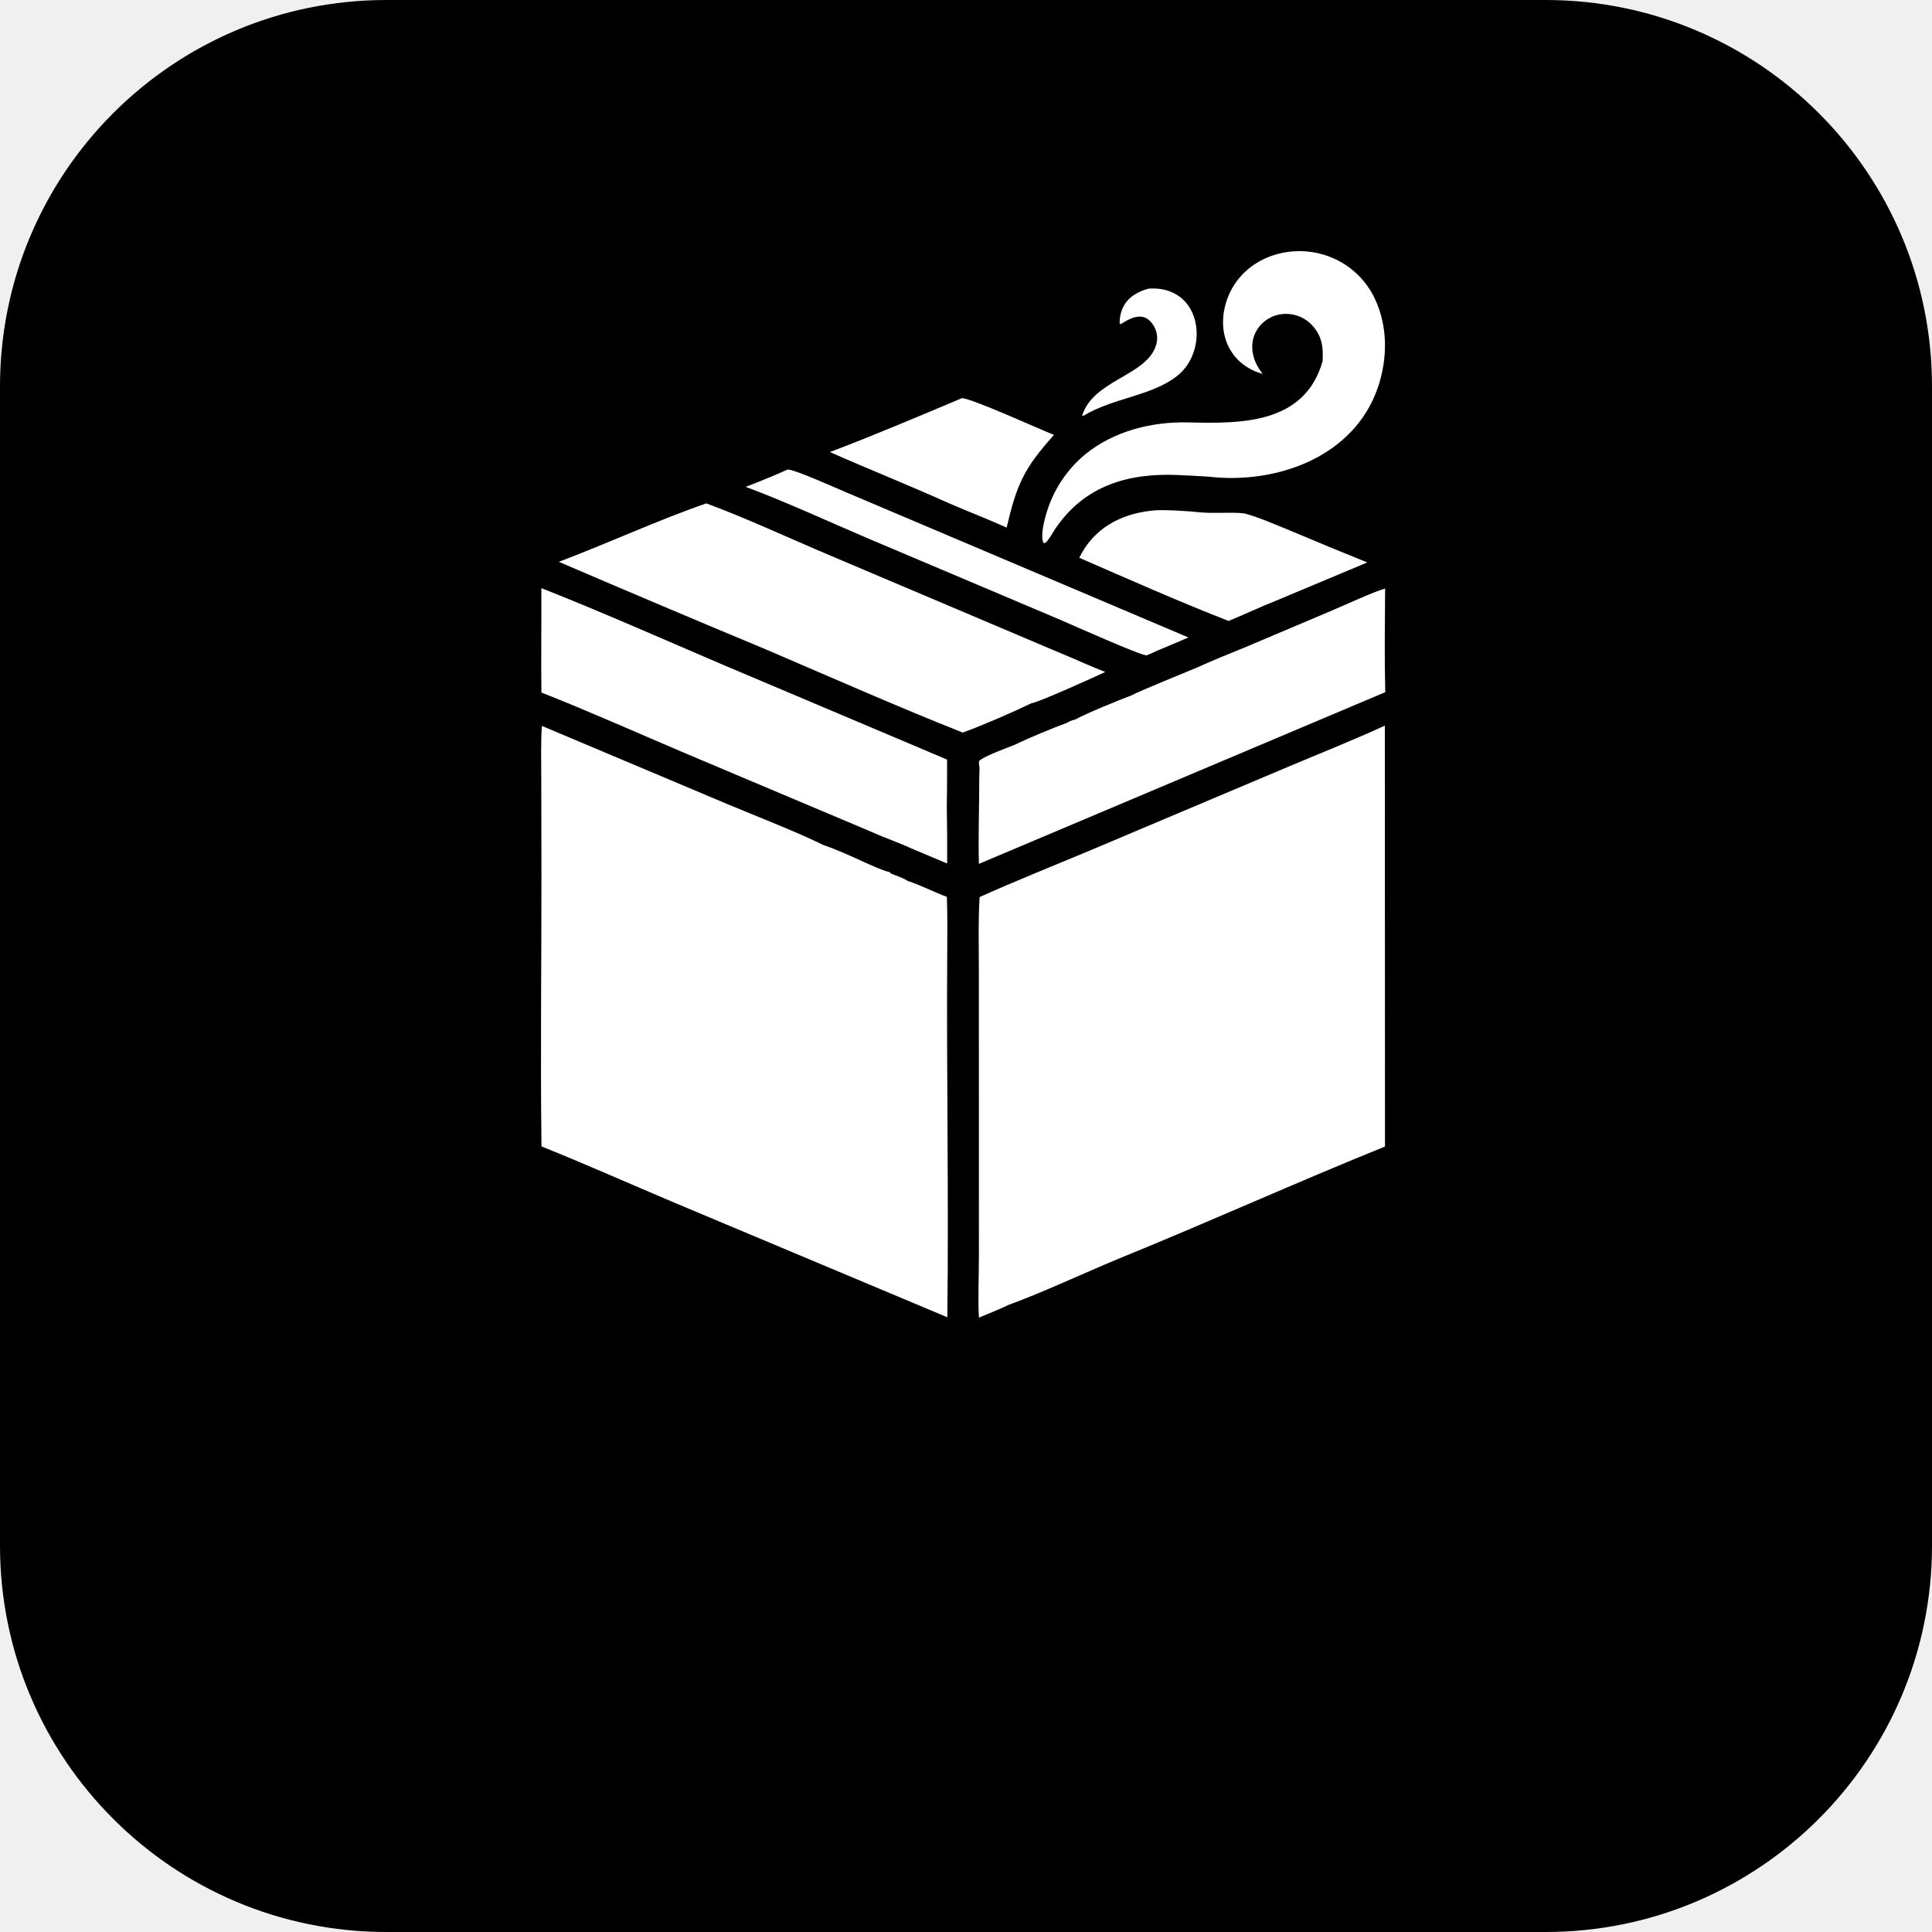
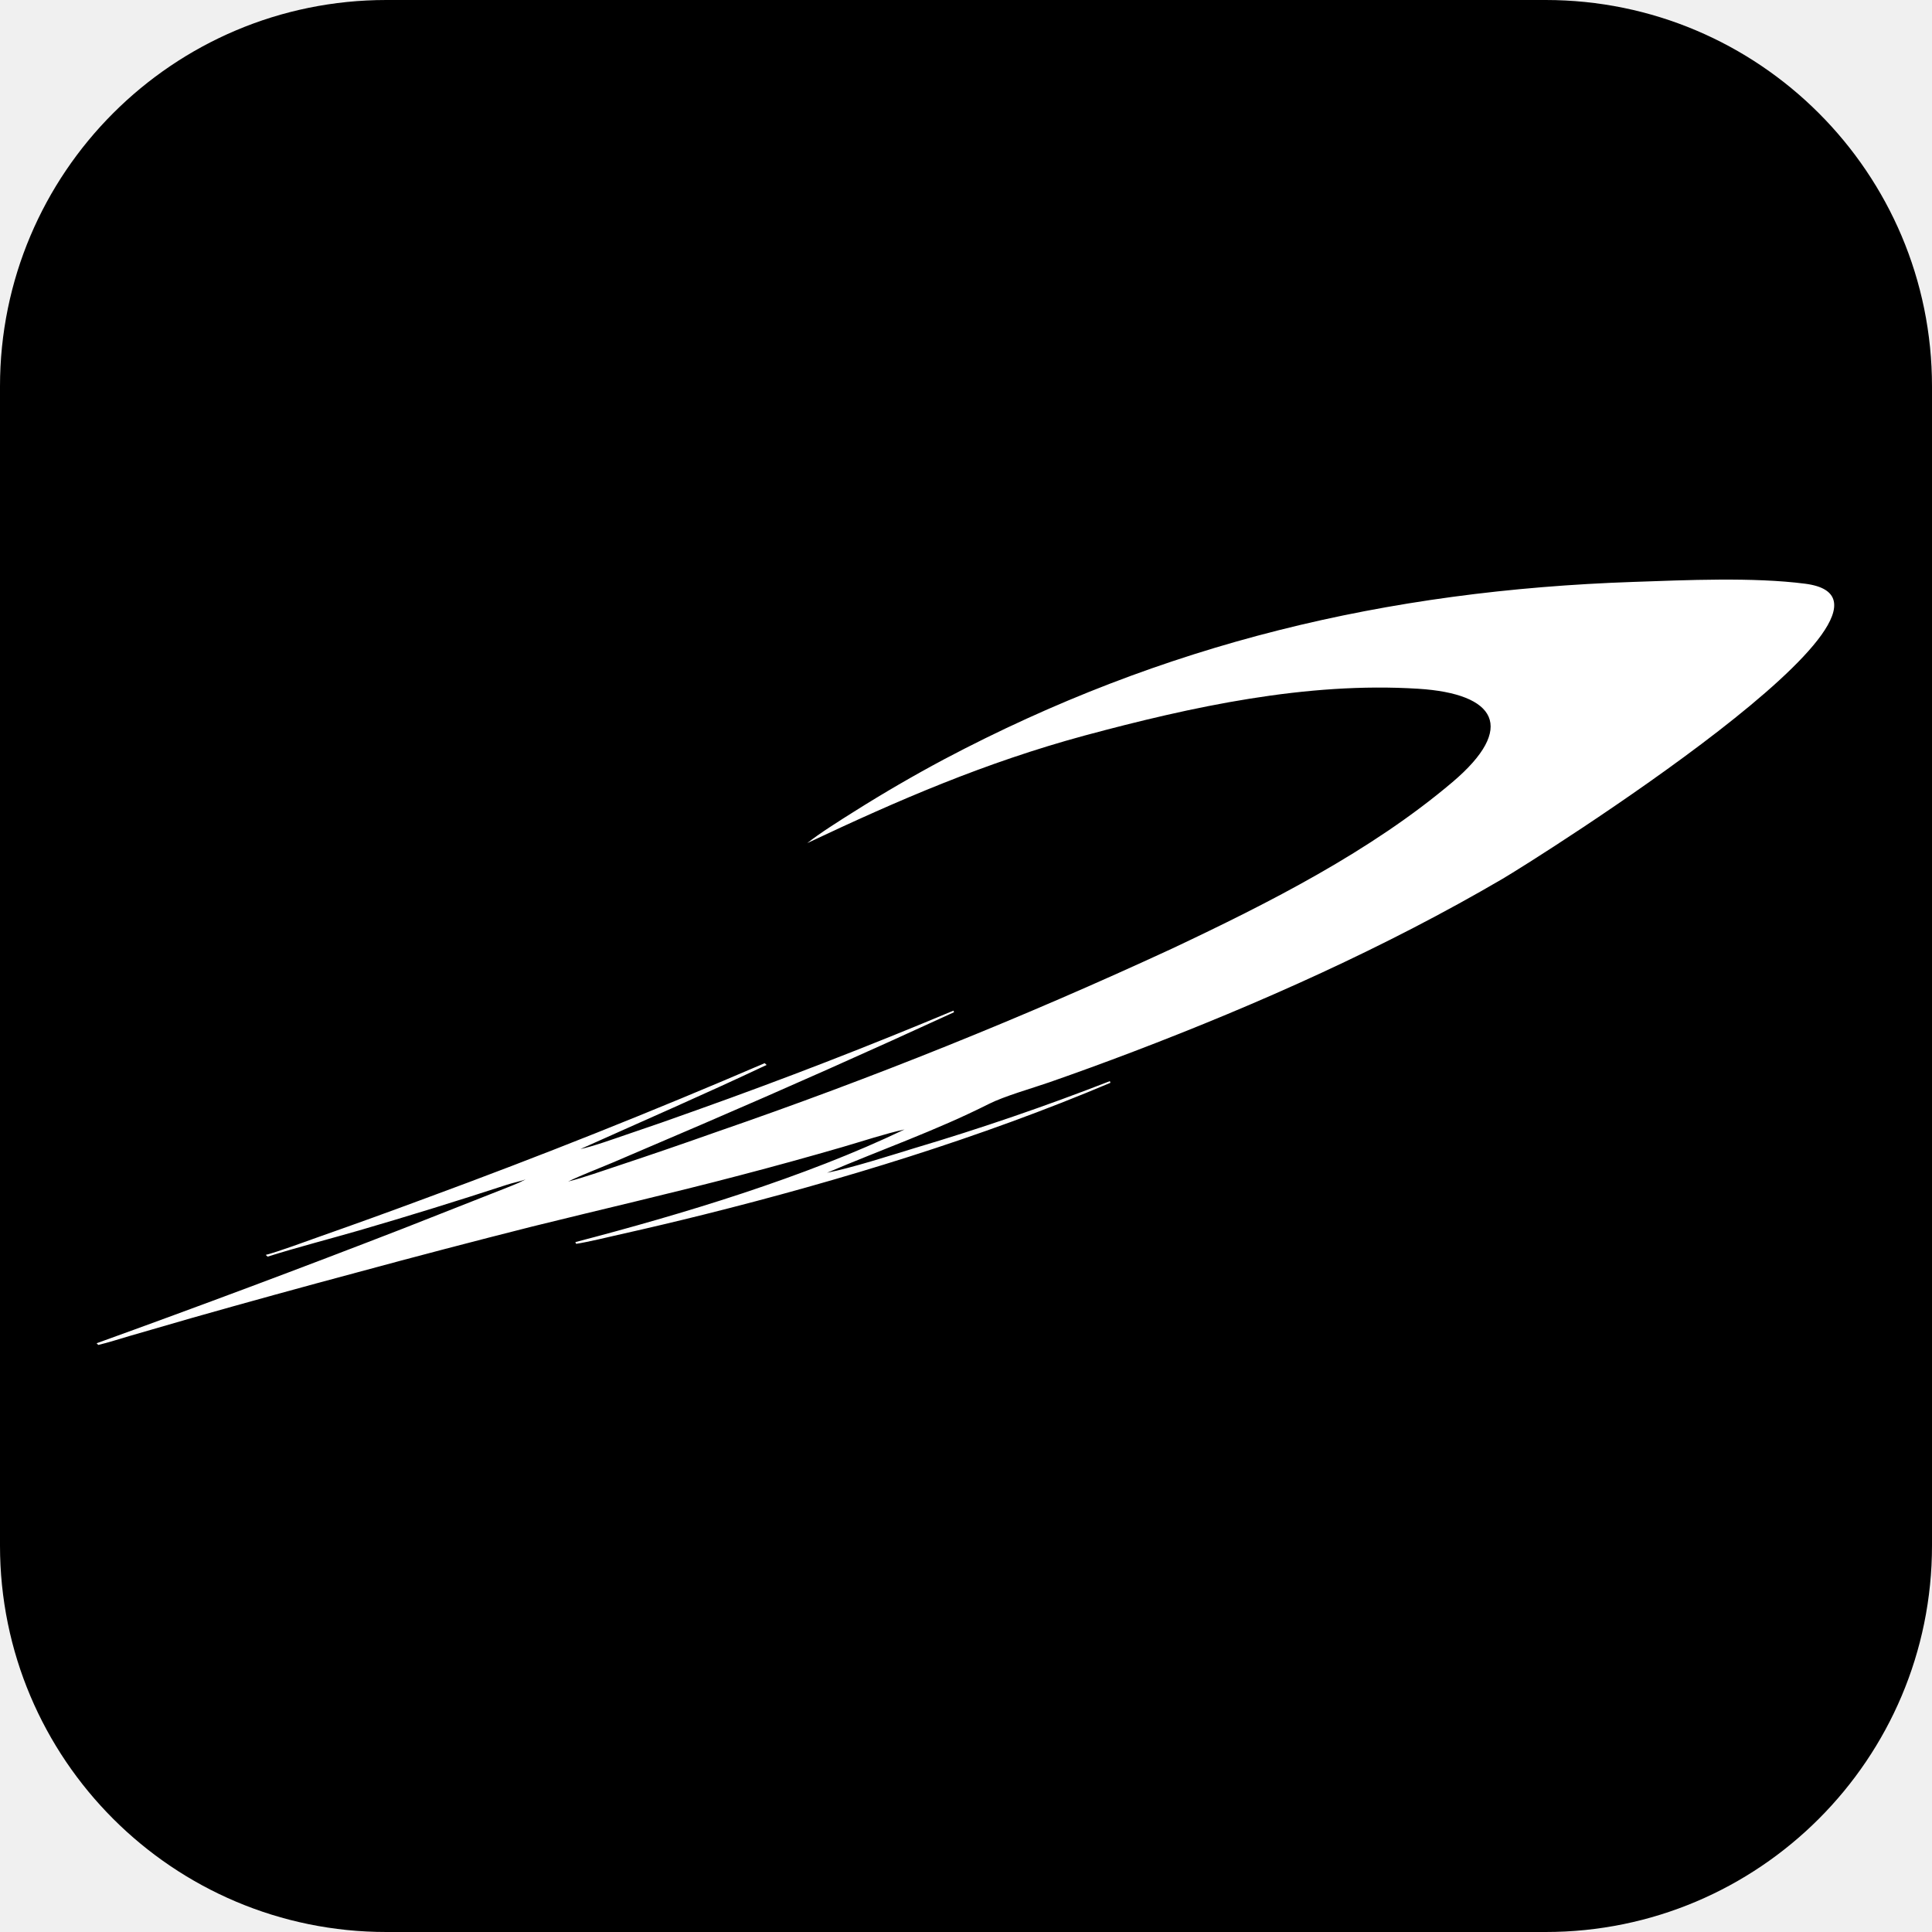
<svg xmlns="http://www.w3.org/2000/svg" viewBox="0 0 100 100">
  <rect width="100" height="100" fill="#000000" rx="20" />
-   <g transform="translate(28, 13) scale(2.3)">
-     <path d="M18.994 20.15C17.026 20.945 15.059 21.835 13.09 22.637C12.285 22.966 11.327 23.421 10.525 23.713C10.329 23.809 10.061 23.913 9.856 24C9.832 23.646 9.856 22.988 9.856 22.608L9.855 16.302C9.856 15.785 9.837 15.042 9.872 14.535C10.669 14.176 11.546 13.827 12.358 13.486L16.805 11.608C17.489 11.319 18.33 10.984 18.991 10.677L18.994 20.15Z" fill="white" />
-     <path d="M4.147 12.423C4.8 12.698 5.732 13.058 6.351 13.362C6.641 13.462 6.977 13.612 7.256 13.742C7.404 13.806 7.699 13.945 7.844 13.973L7.881 14.008C8.008 14.057 8.149 14.106 8.263 14.176C8.518 14.256 8.856 14.428 9.135 14.531C9.148 14.931 9.146 15.344 9.143 15.744C9.124 18.491 9.179 21.246 9.145 23.992L3.017 21.419C2.022 20.999 1.01 20.548 0.012 20.147C-0.014 18.128 0.012 16.059 0.011 14.038L0.007 11.902C0.007 11.567 -0.006 11.005 0.021 10.684L4.147 12.423Z" fill="white" />
-     <path d="M18.997 7.592C18.992 8.353 18.981 9.165 19 9.925L9.855 13.789C9.839 13.159 9.864 12.54 9.863 11.914C9.863 11.823 9.867 11.729 9.87 11.638C9.864 11.599 9.847 11.488 9.863 11.471C9.973 11.362 10.527 11.163 10.66 11.11C10.956 10.964 11.527 10.727 11.839 10.614C11.922 10.566 11.935 10.564 12.029 10.538C12.233 10.418 13.056 10.082 13.296 9.994C13.387 9.933 14.609 9.435 14.756 9.374C15.101 9.215 15.505 9.054 15.86 8.909L17.82 8.079C18.079 7.968 18.75 7.662 18.997 7.592Z" fill="white" />
-     <path d="M0.009 7.584C1.335 8.104 2.805 8.757 4.119 9.318L9.14 11.442C9.142 11.695 9.138 11.953 9.137 12.207L9.133 12.497C9.141 12.925 9.144 13.353 9.141 13.781C8.91 13.685 8.68 13.588 8.45 13.489L8.327 13.437C8.174 13.365 7.962 13.285 7.801 13.219C7.671 13.171 7.546 13.115 7.418 13.06L3.239 11.296C2.2 10.854 1.056 10.344 0.01 9.933C0.001 9.156 0.012 8.364 0.009 7.584Z" fill="white" />
-     <path d="M3.72 5.676C4.573 5.988 5.612 6.47 6.471 6.833L11.684 9.043C12.023 9.18 12.362 9.343 12.7 9.469C12.505 9.565 11.175 10.164 11.04 10.173C10.625 10.374 9.927 10.676 9.493 10.834C8.047 10.263 6.531 9.591 5.094 8.976C3.527 8.323 1.962 7.661 0.402 6.991C1.484 6.584 2.643 6.048 3.72 5.676Z" fill="white" />
-     <path d="M5.553 4.914C5.704 4.911 6.624 5.324 6.835 5.413L14.57 8.693C14.261 8.832 13.943 8.953 13.63 9.097C13.475 9.092 11.948 8.408 11.66 8.285L7.321 6.448C6.481 6.089 5.445 5.613 4.606 5.304C4.925 5.183 5.241 5.053 5.553 4.914Z" fill="white" />
-     <path d="M13.741 5.84C13.965 5.808 14.585 5.85 14.831 5.877C15.115 5.907 15.572 5.87 15.801 5.899C16.002 5.926 16.637 6.197 16.857 6.287C17.435 6.532 18.015 6.771 18.596 7.005L16.54 7.867C16.199 8 15.824 8.179 15.475 8.322C14.377 7.895 13.198 7.373 12.114 6.9C12.439 6.237 13.038 5.917 13.741 5.84Z" fill="white" />
-     <path fill-rule="evenodd" clip-rule="evenodd" d="M15.422 1.142C15.723 0.185 16.801 -0.209 17.696 0.107C18.165 0.268 18.55 0.615 18.765 1.068C19.059 1.686 19.055 2.416 18.838 3.057C18.301 4.643 16.535 5.256 15.012 5.073L15.021 5.03L15.012 5.074C14.789 5.06 14.566 5.049 14.342 5.038C13.23 4.99 12.245 5.264 11.581 6.238C11.505 6.35 11.448 6.476 11.35 6.567L11.308 6.566C11.237 6.414 11.321 6.084 11.368 5.922C11.518 5.395 11.822 4.928 12.239 4.58C12.882 4.049 13.749 3.834 14.561 3.854C15.753 3.883 17.186 3.896 17.59 2.477C17.621 2.49 17.634 2.485 17.638 2.52C17.653 2.636 17.656 2.75 17.649 2.86C17.656 2.75 17.653 2.636 17.638 2.519C17.634 2.485 17.621 2.49 17.59 2.477C17.608 2.176 17.581 1.924 17.371 1.685C17.219 1.513 17.003 1.413 16.776 1.411C16.562 1.408 16.357 1.493 16.208 1.648C16.073 1.789 16 1.979 16.007 2.175C16.014 2.408 16.108 2.582 16.24 2.763L16.206 2.752C15.49 2.532 15.202 1.84 15.422 1.142Z" fill="white" />
-     <path d="M9.476 3.307C9.748 3.335 11.179 3.99 11.545 4.135C10.87 4.891 10.712 5.231 10.48 6.221C10.066 6.033 9.601 5.857 9.177 5.671C8.296 5.275 7.389 4.913 6.502 4.521C7.429 4.172 8.552 3.696 9.476 3.307Z" fill="white" />
-     <path d="M13.679 0.842C14.885 0.767 15.055 2.243 14.306 2.816C13.716 3.268 12.901 3.292 12.205 3.705L12.178 3.706C12.423 2.894 13.634 2.81 13.843 2.113C13.886 1.974 13.87 1.823 13.799 1.696C13.594 1.337 13.303 1.48 13.044 1.644L13.022 1.62C13.028 1.181 13.285 0.948 13.679 0.842Z" fill="white" />
+   <g transform="translate(5, 30) scale(0.0718)">
+     <path d="M546.047 167.264C536.748 173.082 520.508 183.309 512.311 189.963C578.447 158.716 640.463 131.927 712.011 112.485C789.513 91.604 872.254 73.617 952.815 78.692C1009 82.231 1023.71 106.767 977.448 145.978C918.626 195.839 844.995 233.131 775.316 265.992C668.19 315.561 558.614 359.662 447.015 398.124C423.46 406.475 399.821 414.589 376.104 422.467C365.211 426.068 350.785 431.209 339.929 433.914C349.11 429.416 362.505 424.319 372.352 420.133L436.916 392.495C497.647 366.373 558.05 339.497 618.113 311.872L617.721 310.725C556.842 336.257 495.27 360.113 433.078 382.264C415.881 388.481 398.615 394.504 381.282 400.333C372.764 403.239 357.321 408.775 348.761 410.515C394.029 390.182 437.861 371.218 482.997 349.87L481.608 348.6C401.07 383.238 319.612 415.695 237.322 445.937C211.986 455.356 186.565 464.549 161.065 473.515C151.192 476.989 131.532 484.336 121.938 486.82L123.286 488.059C144.465 481.397 167.846 475.355 189.349 469.152C224.934 458.783 260.348 447.835 295.577 436.313C300.048 434.825 304.612 434.009 309.267 432.425C309.34 432.397 309.4 432.376 309.444 432.365C309.385 432.385 309.326 432.405 309.267 432.425C308.39 432.769 305.612 434.269 304.738 434.651C297.707 437.732 290.538 440.322 283.421 443.207L220.921 467.825C147.612 496.268 73.967 523.836 0 550.523L1.216 551.713C7.719 550.248 17.235 547.162 23.816 545.257L68.064 532.447C107.979 521.114 147.982 510.087 188.066 499.368C229.986 487.995 272.003 476.986 314.115 466.343C364.355 453.897 413.647 442.62 463.908 429.408C488.553 422.968 513.112 416.198 537.577 409.101C550.896 405.241 569.354 399.162 582.411 396.39C510.43 430.934 421.953 457.546 345.135 477.587L345.701 478.839C354.186 477.559 369.467 473.83 378.097 471.876C398.096 467.391 418.04 462.668 437.927 457.709C536.288 433.136 637.356 402.314 730.849 362.759L730.464 361.547C684.216 379.574 637.239 395.684 589.663 409.837C571.722 415.289 544.719 424.029 526.568 427.61C565.454 410.989 605.119 397.217 643.09 378.05C654.433 372.323 674.446 366.695 686.973 362.335C707.151 355.294 727.233 347.964 747.205 340.348C838.071 305.741 929.378 264.953 1013.32 215.832C1036.47 202.285 1332.77 16.004 1231.67 2.967C1194.12 -1.875 1145.87 0.367 1108 1.661C929.963 7.743 768.93 45.978 611.086 129.472C588.954 141.273 567.26 153.879 546.047 167.264Z" fill="white" />
  </g>
</svg>
